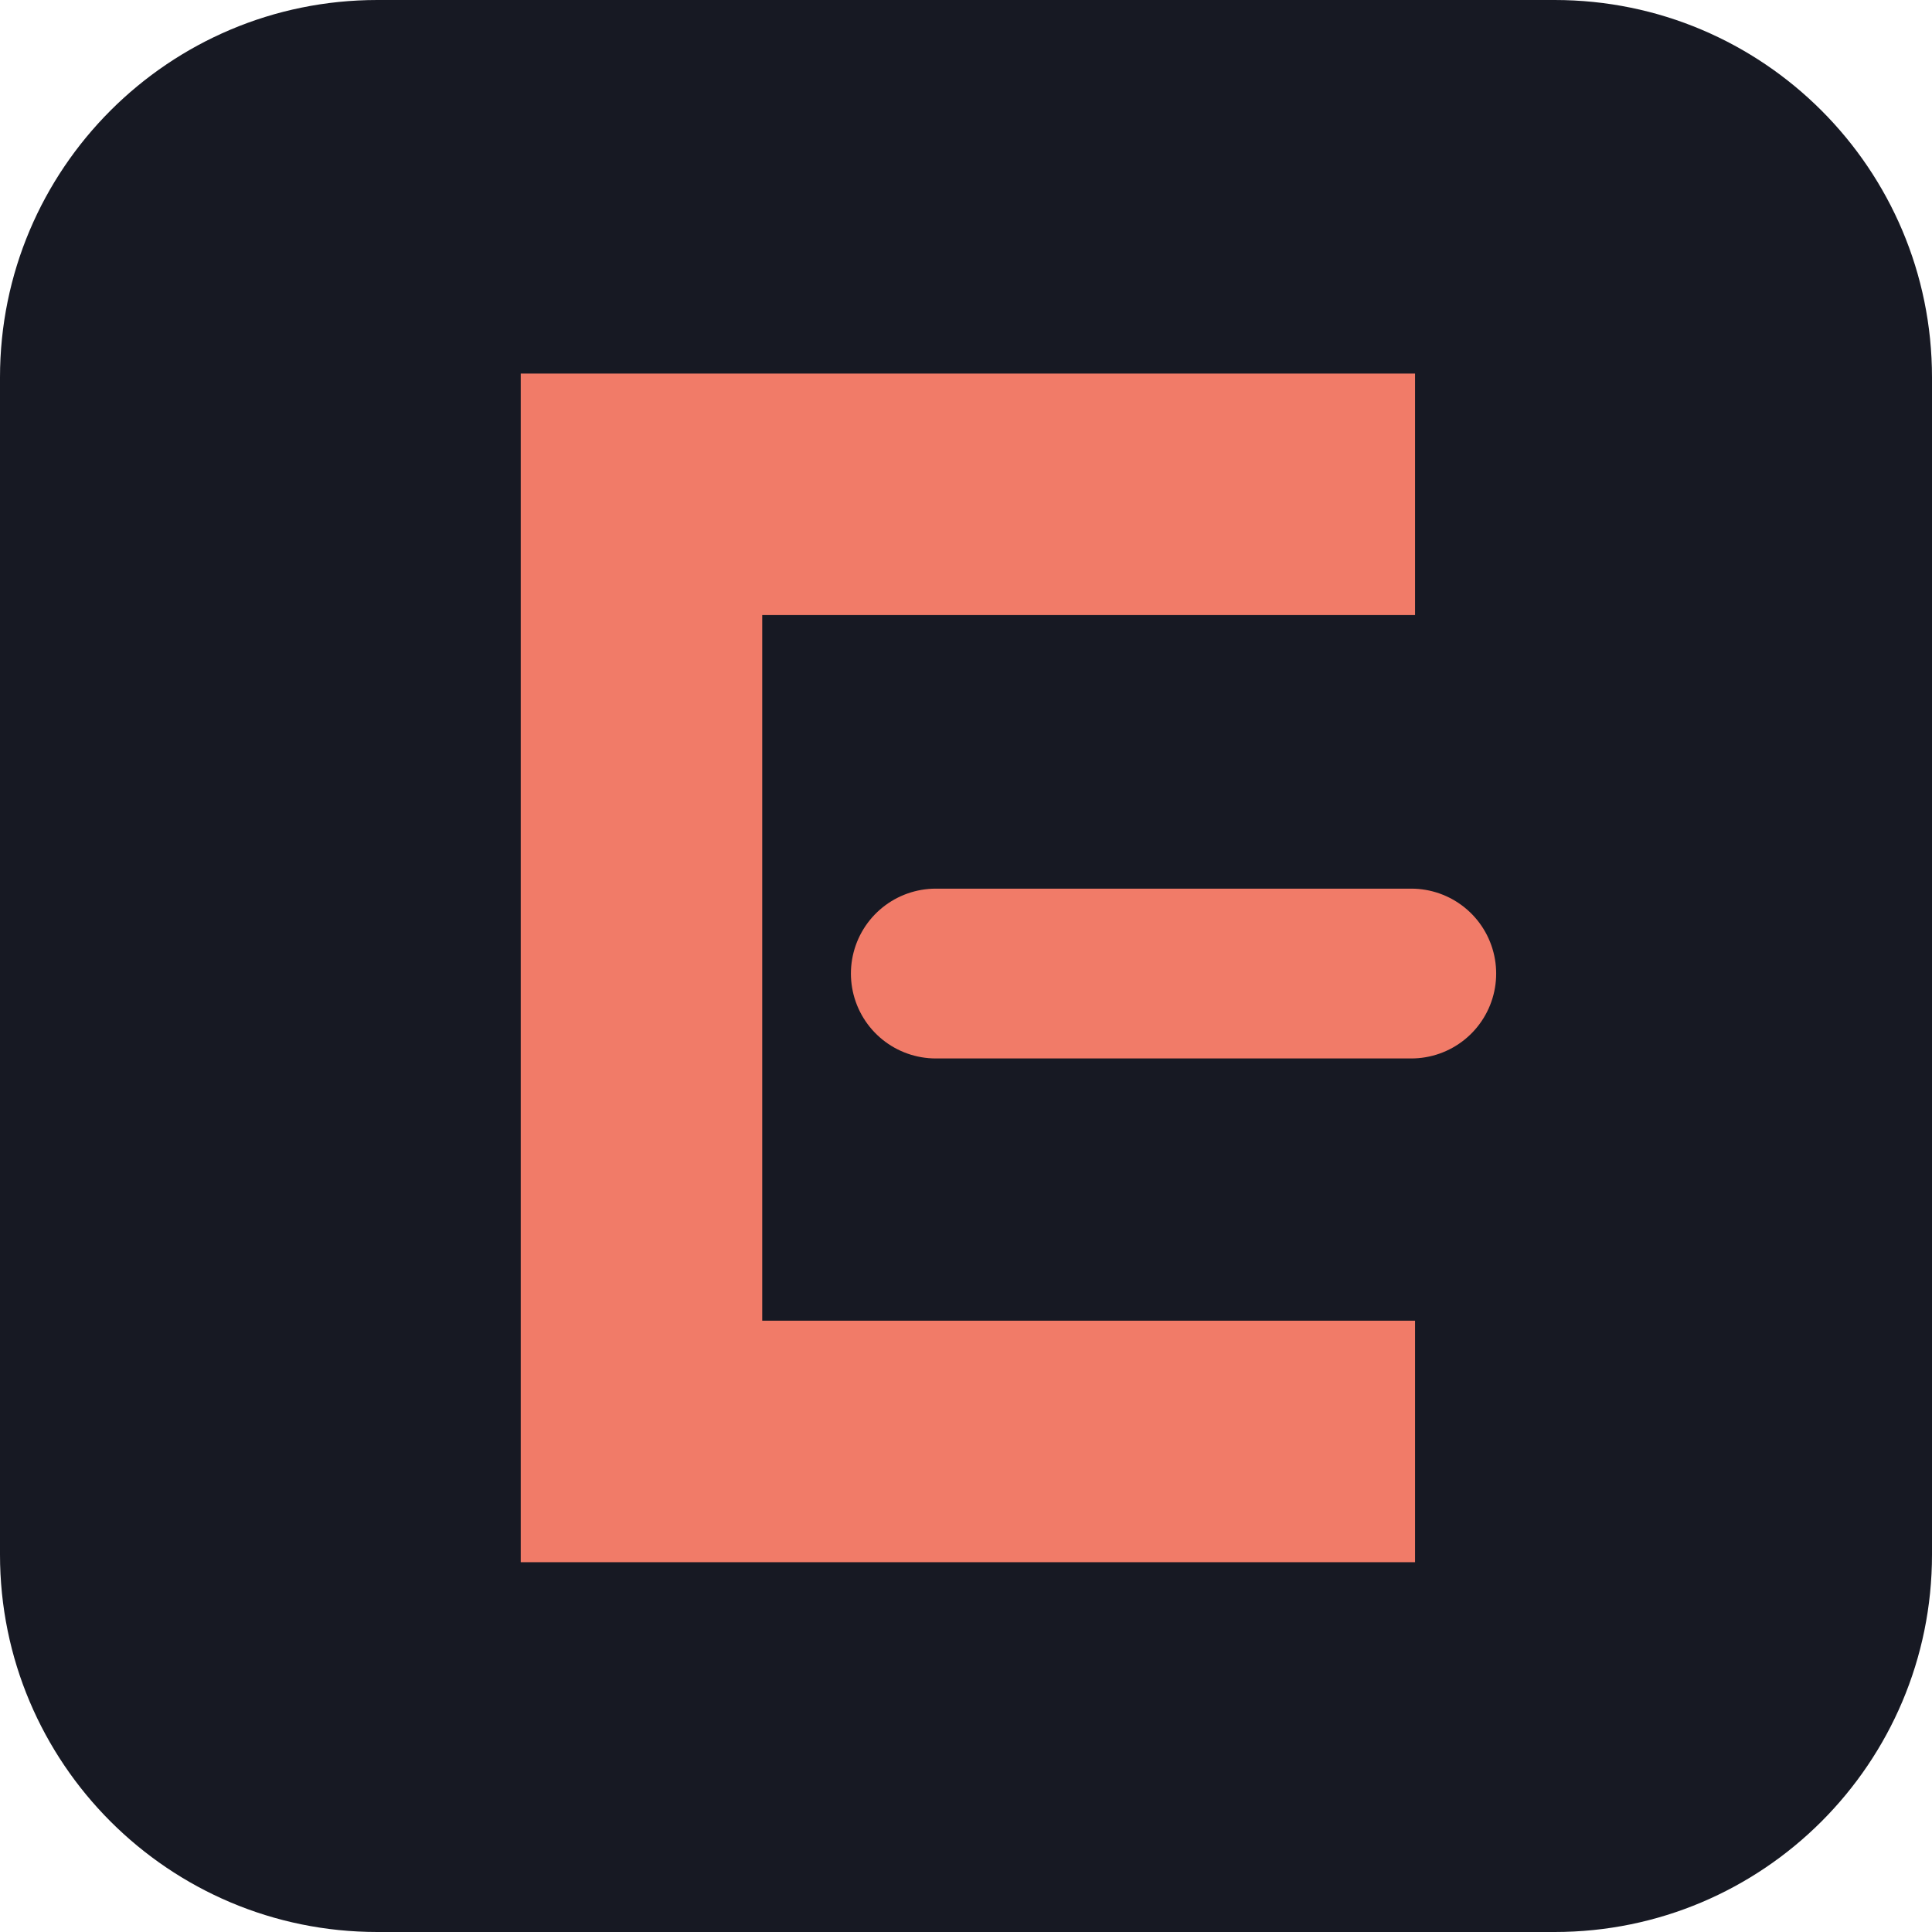
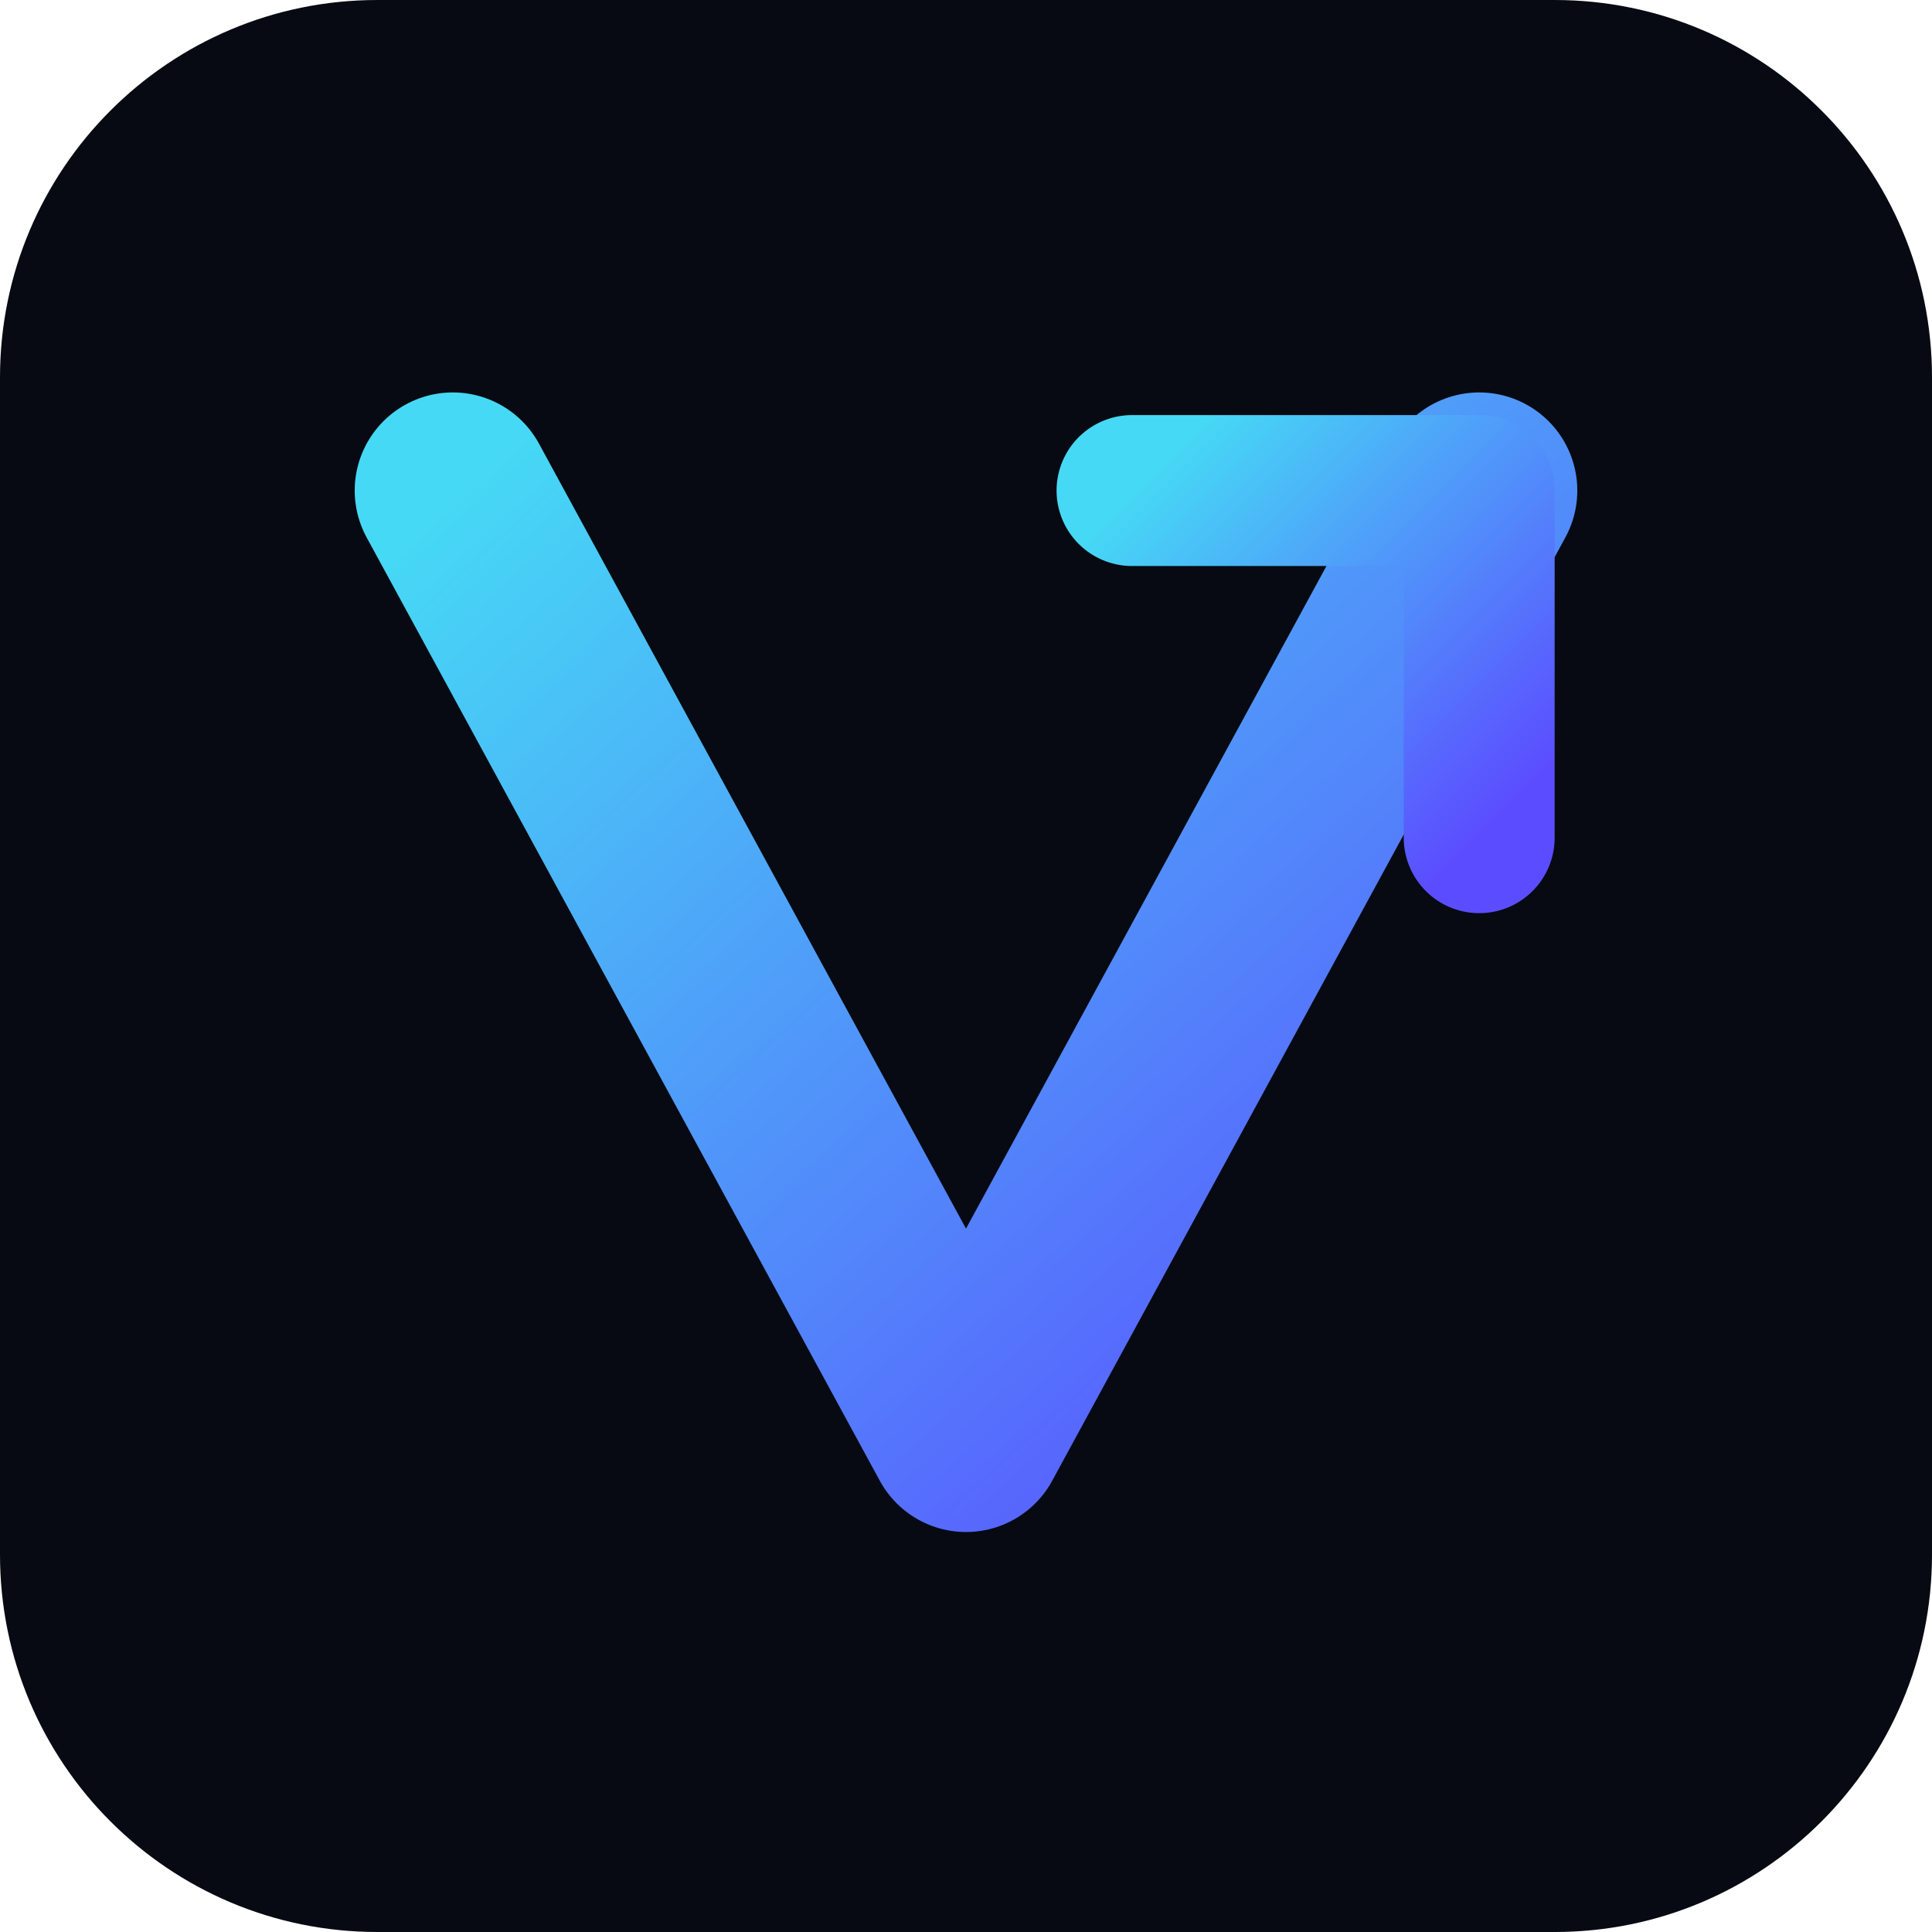
<svg xmlns="http://www.w3.org/2000/svg" viewBox="0 0 512 512">
-   <rect width="512" height="512" rx="100" fill="#171923" />
-   <path d="M138 99h237v64H202v187h173v64H138z" fill="#f17b68" />
-   <path d="M248 258h126" stroke="#f17b68" stroke-width="45" stroke-linecap="round" />
+   <defs>
+     <linearGradient id="g" x1="0" y1="0" x2="1" y2="1">
+       <stop offset="0" stop-color="#46d9f5" />
+       <stop offset="1" stop-color="#5b4dff" />
+     </linearGradient>
+   </defs>
+   <rect width="512" height="512" rx="100" fill="#070a12" />
+   <path d="M120 130l136 250 136-250" fill="none" stroke="url(#g)" stroke-width="52" stroke-linecap="round" stroke-linejoin="round" />
+   <path d="M300 130h92v92" fill="none" stroke="url(#g)" stroke-width="40" stroke-linecap="round" stroke-linejoin="round" />
</svg>
